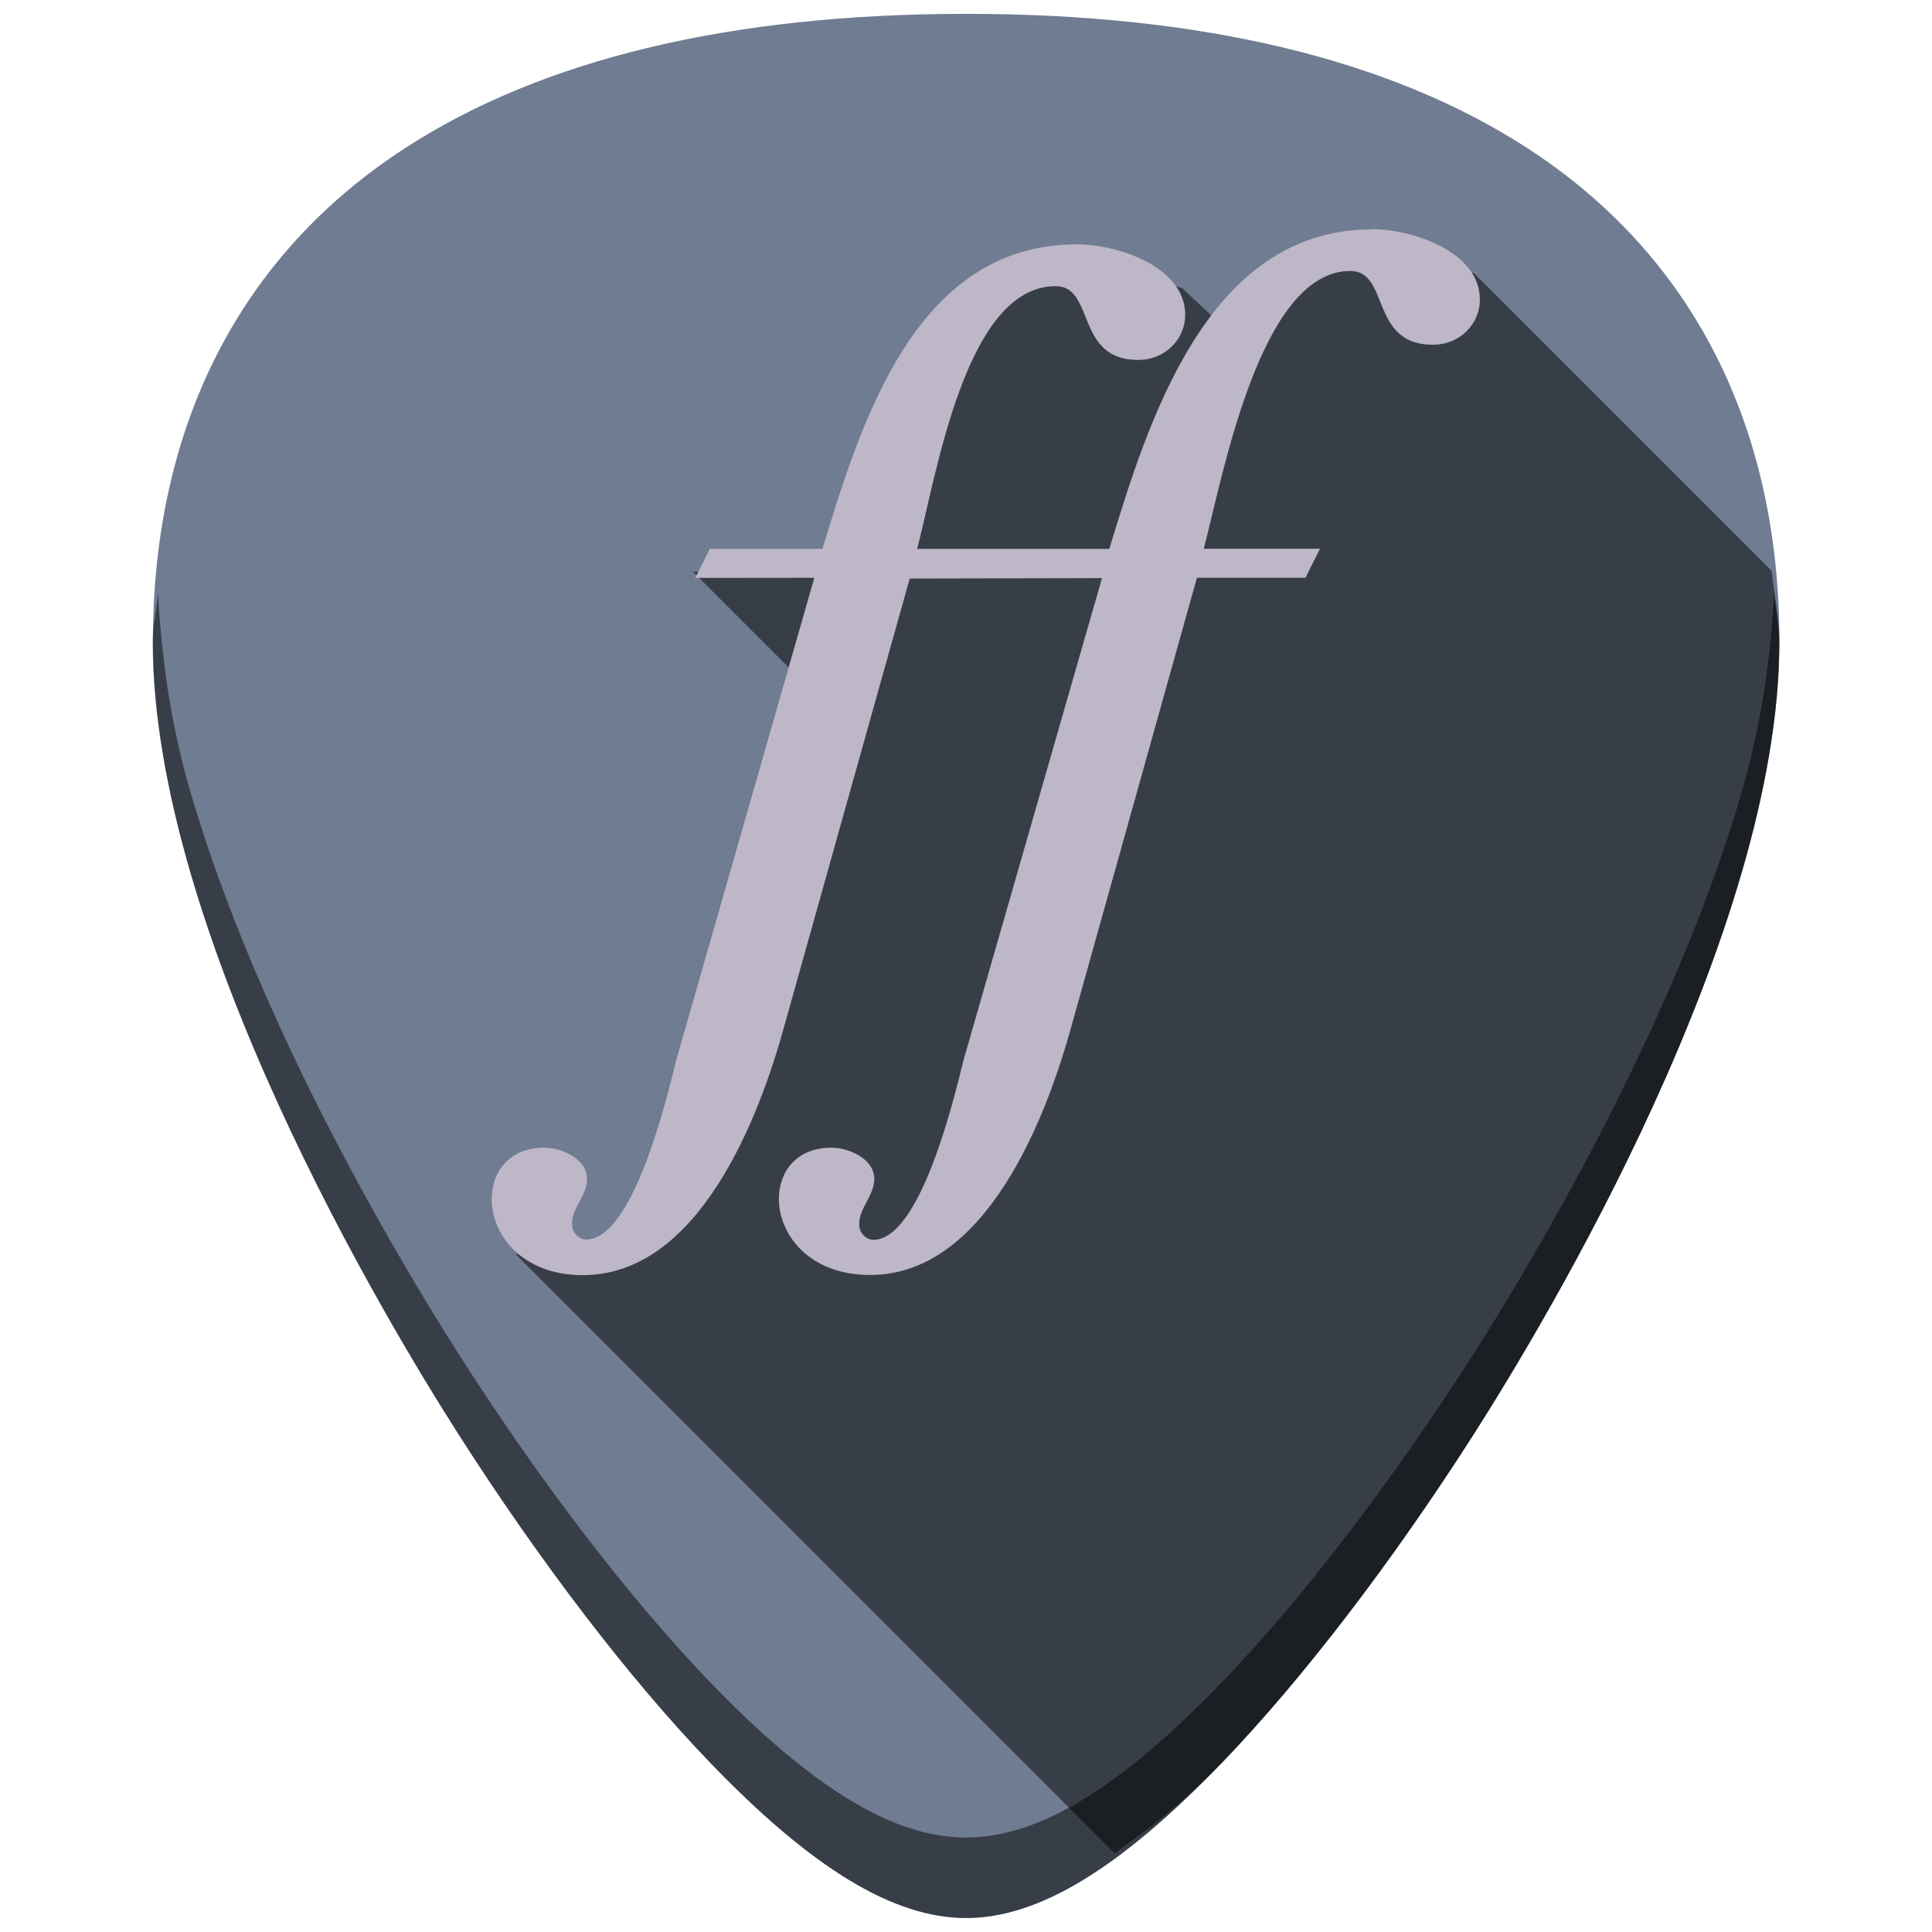
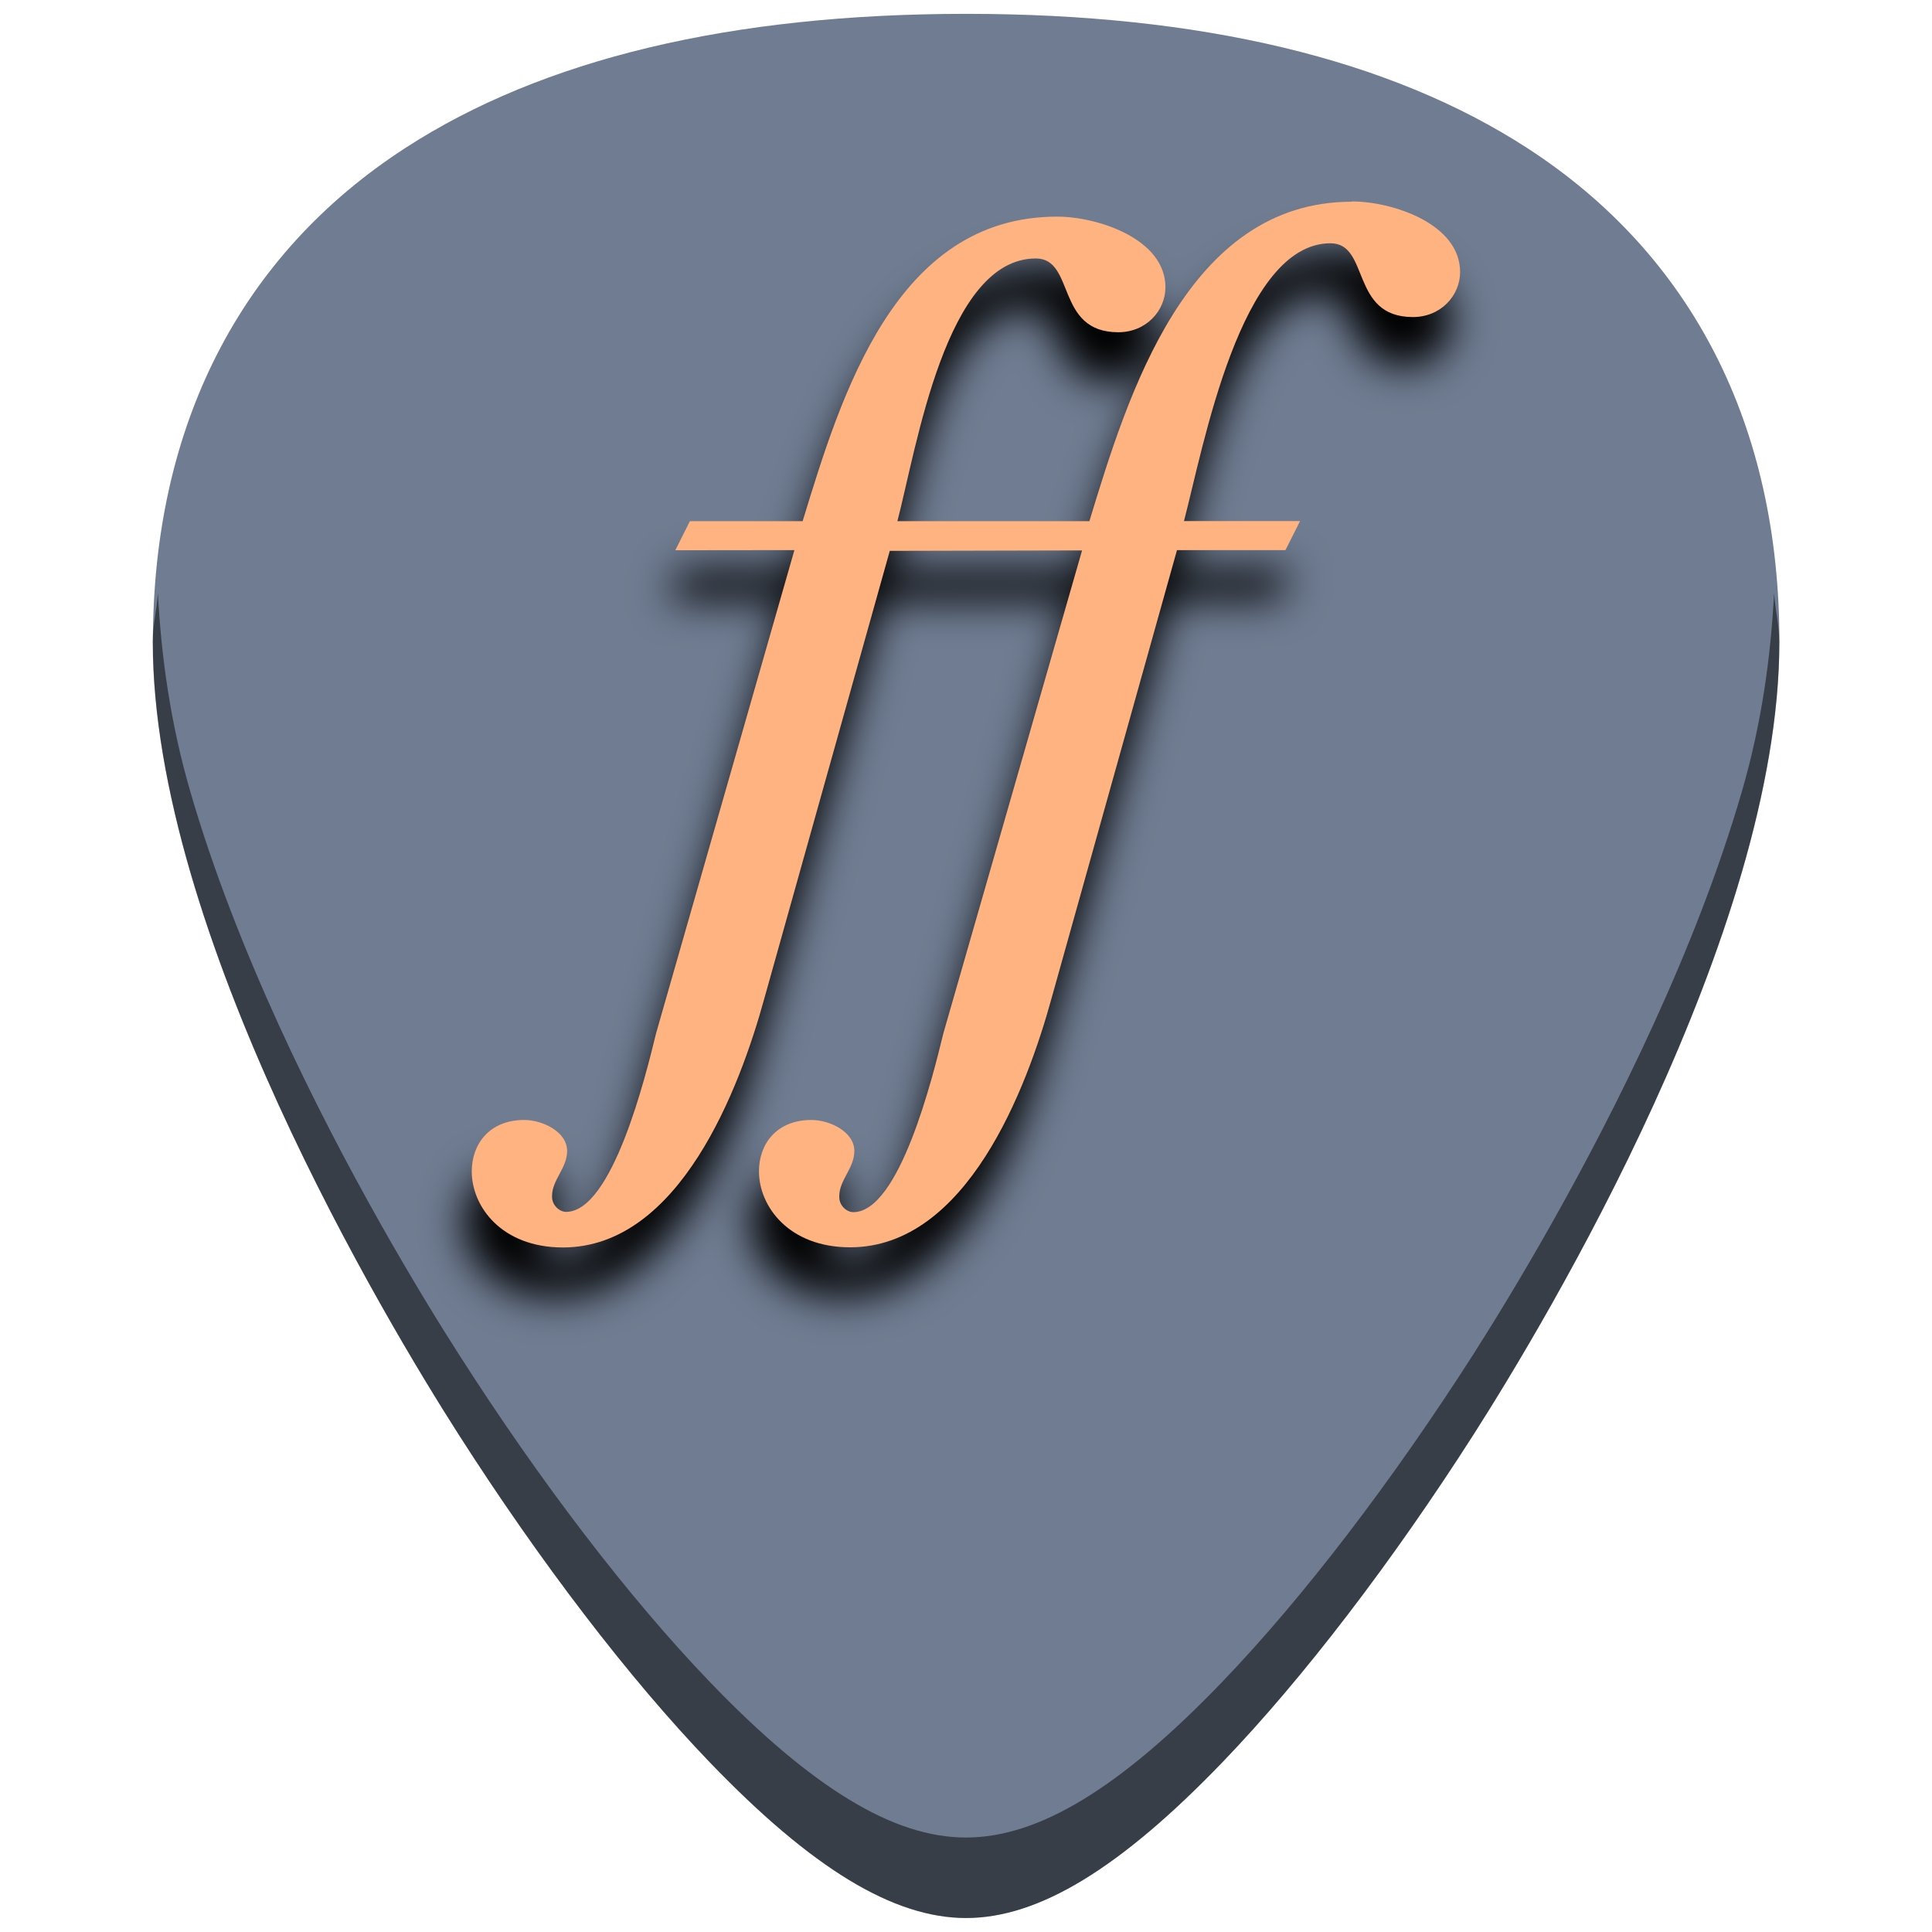
- <svg xmlns="http://www.w3.org/2000/svg" xmlns:xlink="http://www.w3.org/1999/xlink" width="48" height="48" viewBox="0 0 12.7 12.7" version="1.1" id="svg829">
+ <svg xmlns="http://www.w3.org/2000/svg" width="48" height="48" viewBox="0 0 12.7 12.7" version="1.1" id="svg829">
  <defs id="defs823">
    <linearGradient id="b" y1="41.939" y2="5.978" gradientUnits="userSpaceOnUse" x2="0" gradientTransform="matrix(0.2204542,0,0,0.2201103,1.125015,285.371)">
      <stop stop-color="#d35400" id="stop7" style="stop-color:#000000;stop-opacity:1" />
-       <stop offset="1" stop-color="#f67400" stop-opacity=".941" id="stop9" style="stop-color:#000000;stop-opacity:0.05" />
+       <stop offset="1" stop-color="#f67400" stop-opacity=".941" id="stop9" style="stop-color:#000000;stop-opacity:0.027" />
    </linearGradient>
-     <linearGradient xlink:href="#b" id="linearGradient869" gradientUnits="userSpaceOnUse" x1="3.038" y1="285.919" x2="11.604" y2="293.763" />
+     <filter style="color-interpolation-filters:sRGB" id="filter845" x="-0.049" width="1.099" y="-0.047" height="1.093">
+       <feGaussianBlur stdDeviation="0.134" id="feGaussianBlur847" />
+     </filter>
  </defs>
  <g id="layer1" transform="translate(0,-284.3)">
-     <g id="g829">
+     <g id="g869">
      <path id="path851" d="m 6.351,284.391 c -1.543,0 -2.784,0.296 -3.687,0.882 -1.085,0.703 -1.659,1.826 -1.659,3.247 0,1.912 1.536,4.468 2.007,5.205 0.538,0.842 1.125,1.609 1.653,2.158 0.673,0.7 1.209,1.025 1.686,1.025 0.478,0 1.013,-0.326 1.686,-1.025 0.528,-0.549 1.115,-1.316 1.653,-2.158 0.471,-0.738 2.007,-3.293 2.007,-5.205 2.4e-5,-1.421 -0.573,-2.544 -1.658,-3.247 -0.903,-0.585 -2.144,-0.882 -3.687,-0.882 z" style="fill:#6f7c91;stroke-width:0.024" />
-       <path id="path841" d="m 7.327,296.483 c 0.224,-0.162 0.449,-0.329 0.709,-0.6 0.528,-0.549 1.115,-1.316 1.653,-2.158 0.235,-0.369 0.737,-1.192 1.18,-2.162 0.221,-0.485 0.428,-1.007 0.579,-1.527 0.151,-0.52 0.248,-1.038 0.248,-1.516 3e-6,-0.165 -0.034,-0.311 -0.05,-0.467 l -1.96,-1.96 -0.249,0.05 -0.498,-0.249 -0.498,0.224 -0.274,0.448 -0.398,-0.374 -0.498,-0.125 -0.573,-0.025 -0.598,0.598 -0.523,1.369 -1.021,0.05 0.797,0.797 -0.722,2.988 -0.523,0.672 -0.299,0.1 -0.423,-0.075 z" style="opacity:0.5;fill:url(#linearGradient869);fill-opacity:1;stroke:none;stroke-width:0.265px;stroke-linecap:butt;stroke-linejoin:miter;stroke-opacity:1" />
-       <path id="path879" d="m 1.038,288.199 c -0.007,0.109 -0.034,0.208 -0.034,0.321 0,1.912 1.537,4.468 2.008,5.205 0.538,0.842 1.124,1.609 1.652,2.158 0.673,0.7 1.209,1.025 1.686,1.025 0.478,0 1.013,-0.326 1.686,-1.025 0.528,-0.549 1.115,-1.316 1.653,-2.158 0.471,-0.738 2.007,-3.293 2.007,-5.205 2e-6,-0.113 -0.027,-0.212 -0.034,-0.321 -0.022,0.421 -0.082,0.859 -0.213,1.308 -0.151,0.52 -0.358,1.042 -0.58,1.527 -0.443,0.97 -0.945,1.793 -1.18,2.162 -0.538,0.842 -1.125,1.609 -1.653,2.158 -0.336,0.35 -0.638,0.606 -0.916,0.775 -0.278,0.169 -0.531,0.25 -0.77,0.25 -0.239,0 -0.492,-0.081 -0.769,-0.25 -0.278,-0.169 -0.58,-0.425 -0.917,-0.775 -0.528,-0.549 -1.115,-1.316 -1.652,-2.158 -0.235,-0.369 -0.737,-1.192 -1.18,-2.162 -0.221,-0.485 -0.428,-1.007 -0.58,-1.527 -0.131,-0.449 -0.191,-0.887 -0.213,-1.308 z" style="opacity:0.5;fill:#000000;stroke-width:0.024" />
-       <path id="path1374" d="m 9.017,285.808 c -1.085,0 -1.472,1.27 -1.725,2.1 H 6.029 c 0.127,-0.485 0.318,-1.727 0.91,-1.727 0.261,0 0.127,0.485 0.542,0.485 0.183,0 0.31,-0.141 0.31,-0.296 0,-0.317 -0.444,-0.464 -0.712,-0.464 -1.064,0 -1.419,1.172 -1.673,2.002 H 4.666 l -0.096,0.191 0.783,-8.6e-4 -0.909,3.175 c -0.07,0.288 -0.289,1.175 -0.592,1.175 -0.042,0 -0.092,-0.042 -0.092,-0.099 v -0.006 c 0,-0.105 0.099,-0.183 0.099,-0.295 0,-0.127 -0.162,-0.204 -0.282,-0.204 -0.232,1.4e-4 -0.345,0.162 -0.345,0.338 0,0.232 0.197,0.5 0.599,0.5 0.768,0 1.163,-1.048 1.325,-1.639 l 0.824,-2.94 1.264,-0.003 -0.912,3.175 c -0.07,0.288 -0.289,1.175 -0.592,1.175 -0.042,0 -0.092,-0.042 -0.092,-0.099 v -0.007 c 0,-0.105 0.099,-0.183 0.099,-0.296 0,-0.127 -0.162,-0.204 -0.282,-0.204 -0.232,0 -0.345,0.161 -0.345,0.337 0,0.232 0.197,0.5 0.599,0.5 0.768,0 1.163,-1.048 1.325,-1.639 l 0.824,-2.944 h 0.713 l 0.096,-0.191 H 7.913 c 0.127,-0.485 0.371,-1.826 0.963,-1.826 0.261,0 0.127,0.485 0.542,0.485 0.183,0 0.31,-0.141 0.31,-0.296 0,-0.317 -0.444,-0.464 -0.712,-0.464 z" style="fill:#beb7c8;fill-opacity:1;stroke-width:0.12" />
+       <path id="path1374-3" d="m 8.833,285.949 c -1.085,0 -1.472,1.27 -1.725,2.1 H 5.845 c 0.127,-0.485 0.318,-1.727 0.91,-1.727 0.261,0 0.127,0.485 0.542,0.485 0.183,0 0.31,-0.141 0.31,-0.296 0,-0.317 -0.444,-0.464 -0.712,-0.464 -1.064,0 -1.419,1.172 -1.673,2.002 H 4.482 l -0.096,0.191 0.783,-8.6e-4 -0.909,3.175 c -0.07,0.288 -0.289,1.175 -0.592,1.175 -0.042,0 -0.092,-0.042 -0.092,-0.099 v -0.006 c 0,-0.105 0.099,-0.183 0.099,-0.295 0,-0.127 -0.162,-0.204 -0.282,-0.204 -0.232,1.4e-4 -0.345,0.162 -0.345,0.338 0,0.232 0.197,0.5 0.599,0.5 0.768,0 1.163,-1.048 1.325,-1.639 l 0.824,-2.94 1.264,-0.003 -0.912,3.175 c -0.07,0.288 -0.289,1.175 -0.592,1.175 -0.042,0 -0.092,-0.042 -0.092,-0.099 v -0.007 c 0,-0.105 0.099,-0.183 0.099,-0.296 0,-0.127 -0.162,-0.204 -0.282,-0.204 -0.232,0 -0.345,0.161 -0.345,0.337 0,0.232 0.197,0.5 0.599,0.5 0.768,0 1.163,-1.048 1.325,-1.639 l 0.824,-2.944 h 0.713 l 0.096,-0.191 H 7.729 c 0.127,-0.485 0.371,-1.826 0.963,-1.826 0.261,0 0.127,0.485 0.542,0.485 0.183,0 0.31,-0.141 0.31,-0.296 0,-0.317 -0.444,-0.464 -0.712,-0.464 z" style="fill:#000000;fill-opacity:1;stroke-width:0.12;filter:url(#filter845)" />
+       <path id="path879" d="m 1.038,288.199 c -0.007,0.109 -0.034,0.208 -0.034,0.321 0,1.912 1.537,4.468 2.008,5.205 0.538,0.842 1.124,1.609 1.652,2.158 0.673,0.7 1.209,1.025 1.686,1.025 0.478,0 1.013,-0.326 1.686,-1.025 0.528,-0.549 1.115,-1.316 1.653,-2.158 0.471,-0.738 2.007,-3.293 2.007,-5.205 2e-6,-0.113 -0.027,-0.212 -0.034,-0.321 -0.022,0.421 -0.082,0.859 -0.213,1.308 -0.151,0.52 -0.358,1.042 -0.58,1.527 -0.443,0.97 -0.945,1.793 -1.18,2.162 -0.538,0.842 -1.125,1.609 -1.653,2.158 -0.336,0.35 -0.638,0.606 -0.916,0.775 -0.278,0.169 -0.531,0.25 -0.77,0.25 -0.239,0 -0.492,-0.081 -0.769,-0.25 C 5.303,295.96 5,295.704 4.664,295.354 4.136,294.805 3.549,294.038 3.012,293.196 2.776,292.827 2.274,292.004 1.831,291.034 1.61,290.549 1.403,290.027 1.252,289.507 1.121,289.058 1.06,288.62 1.038,288.199 Z" style="opacity:0.5;fill:#000000;stroke-width:0.024" />
+       <path id="path1374" d="m 8.886,285.626 c -1.085,0 -1.472,1.27 -1.725,2.1 H 5.899 c 0.127,-0.485 0.318,-1.727 0.91,-1.727 0.261,0 0.127,0.485 0.542,0.485 0.183,0 0.31,-0.141 0.31,-0.296 0,-0.317 -0.444,-0.464 -0.712,-0.464 -1.064,0 -1.419,1.172 -1.673,2.002 H 4.535 l -0.096,0.191 0.783,-8.6e-4 -0.909,3.175 c -0.07,0.288 -0.289,1.175 -0.592,1.175 -0.042,0 -0.092,-0.042 -0.092,-0.099 v -0.006 c 0,-0.105 0.099,-0.183 0.099,-0.295 0,-0.127 -0.162,-0.204 -0.282,-0.204 -0.232,1.4e-4 -0.345,0.162 -0.345,0.338 0,0.232 0.197,0.5 0.599,0.5 0.768,0 1.163,-1.048 1.325,-1.639 l 0.824,-2.94 1.264,-0.003 -0.912,3.175 c -0.07,0.288 -0.289,1.175 -0.592,1.175 -0.042,0 -0.092,-0.042 -0.092,-0.099 v -0.007 c 0,-0.105 0.099,-0.183 0.099,-0.296 0,-0.127 -0.162,-0.204 -0.282,-0.204 -0.232,0 -0.345,0.161 -0.345,0.337 0,0.232 0.197,0.5 0.599,0.5 0.768,0 1.163,-1.048 1.325,-1.639 l 0.824,-2.944 h 0.713 l 0.096,-0.191 H 7.783 c 0.127,-0.485 0.371,-1.826 0.963,-1.826 0.261,0 0.127,0.485 0.542,0.485 0.183,0 0.31,-0.141 0.31,-0.296 0,-0.317 -0.444,-0.464 -0.712,-0.464 z" style="fill:#ffb380;fill-opacity:1;stroke-width:0.12" />
    </g>
  </g>
</svg>
